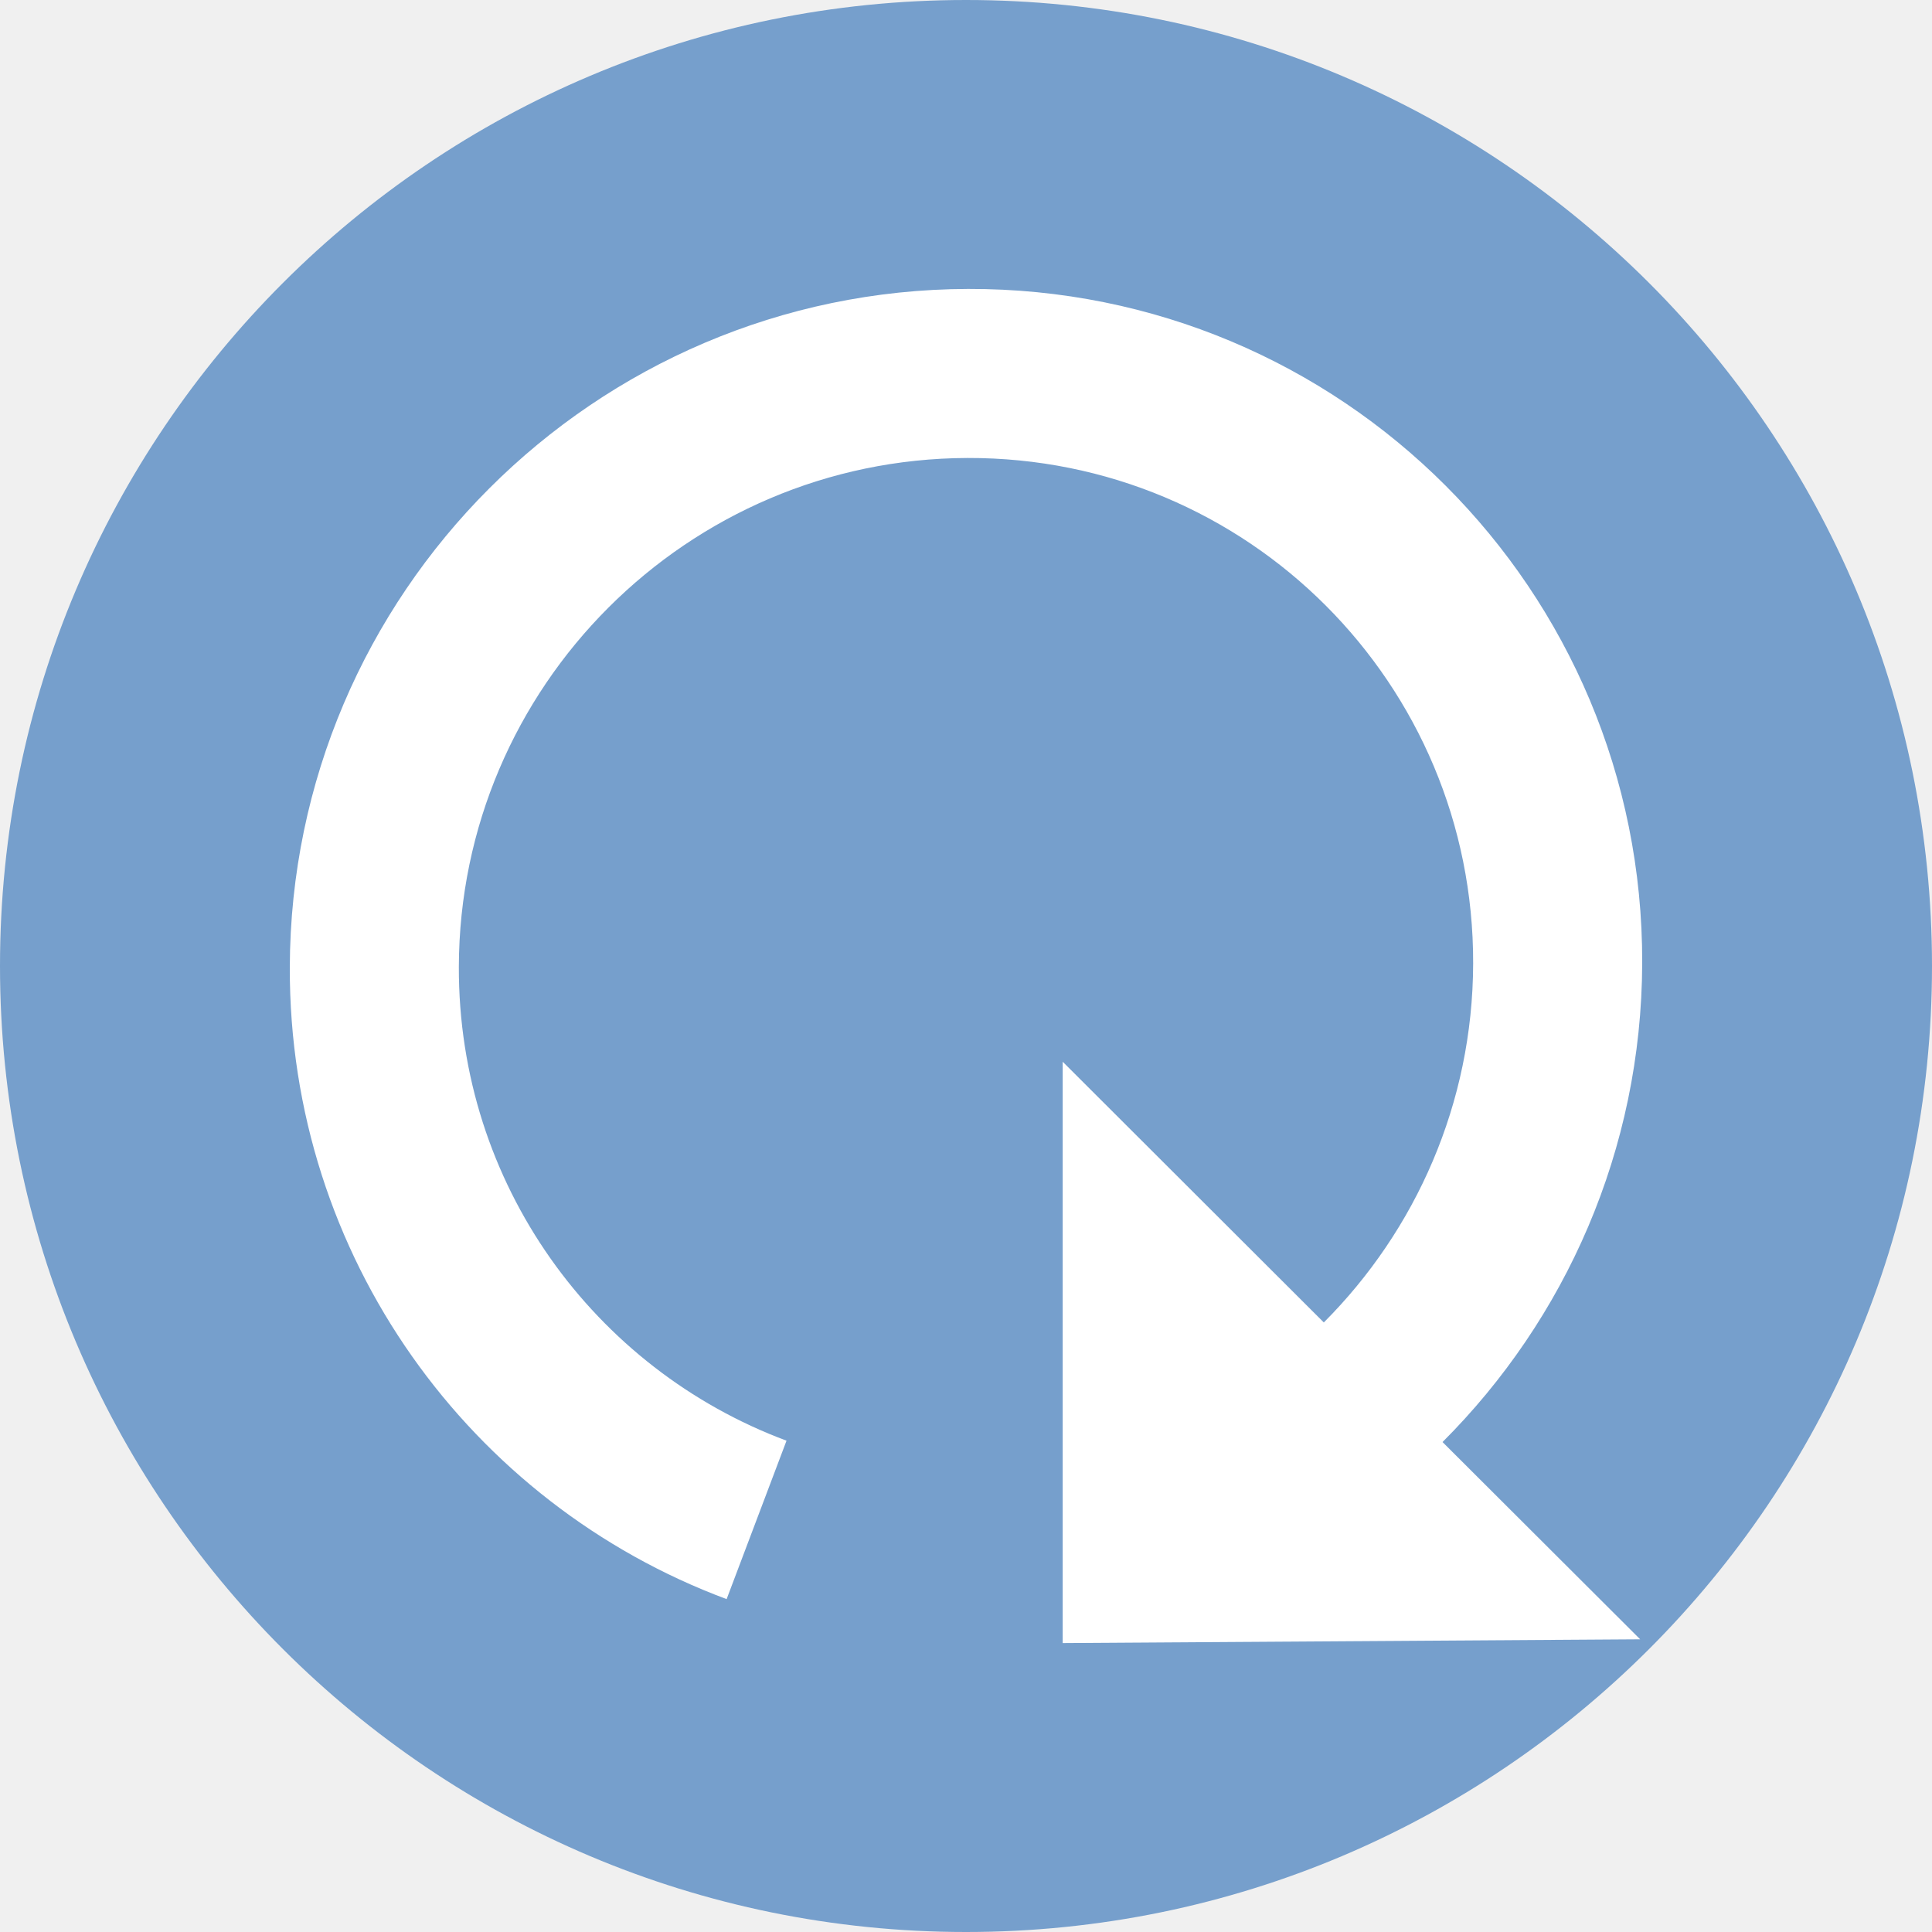
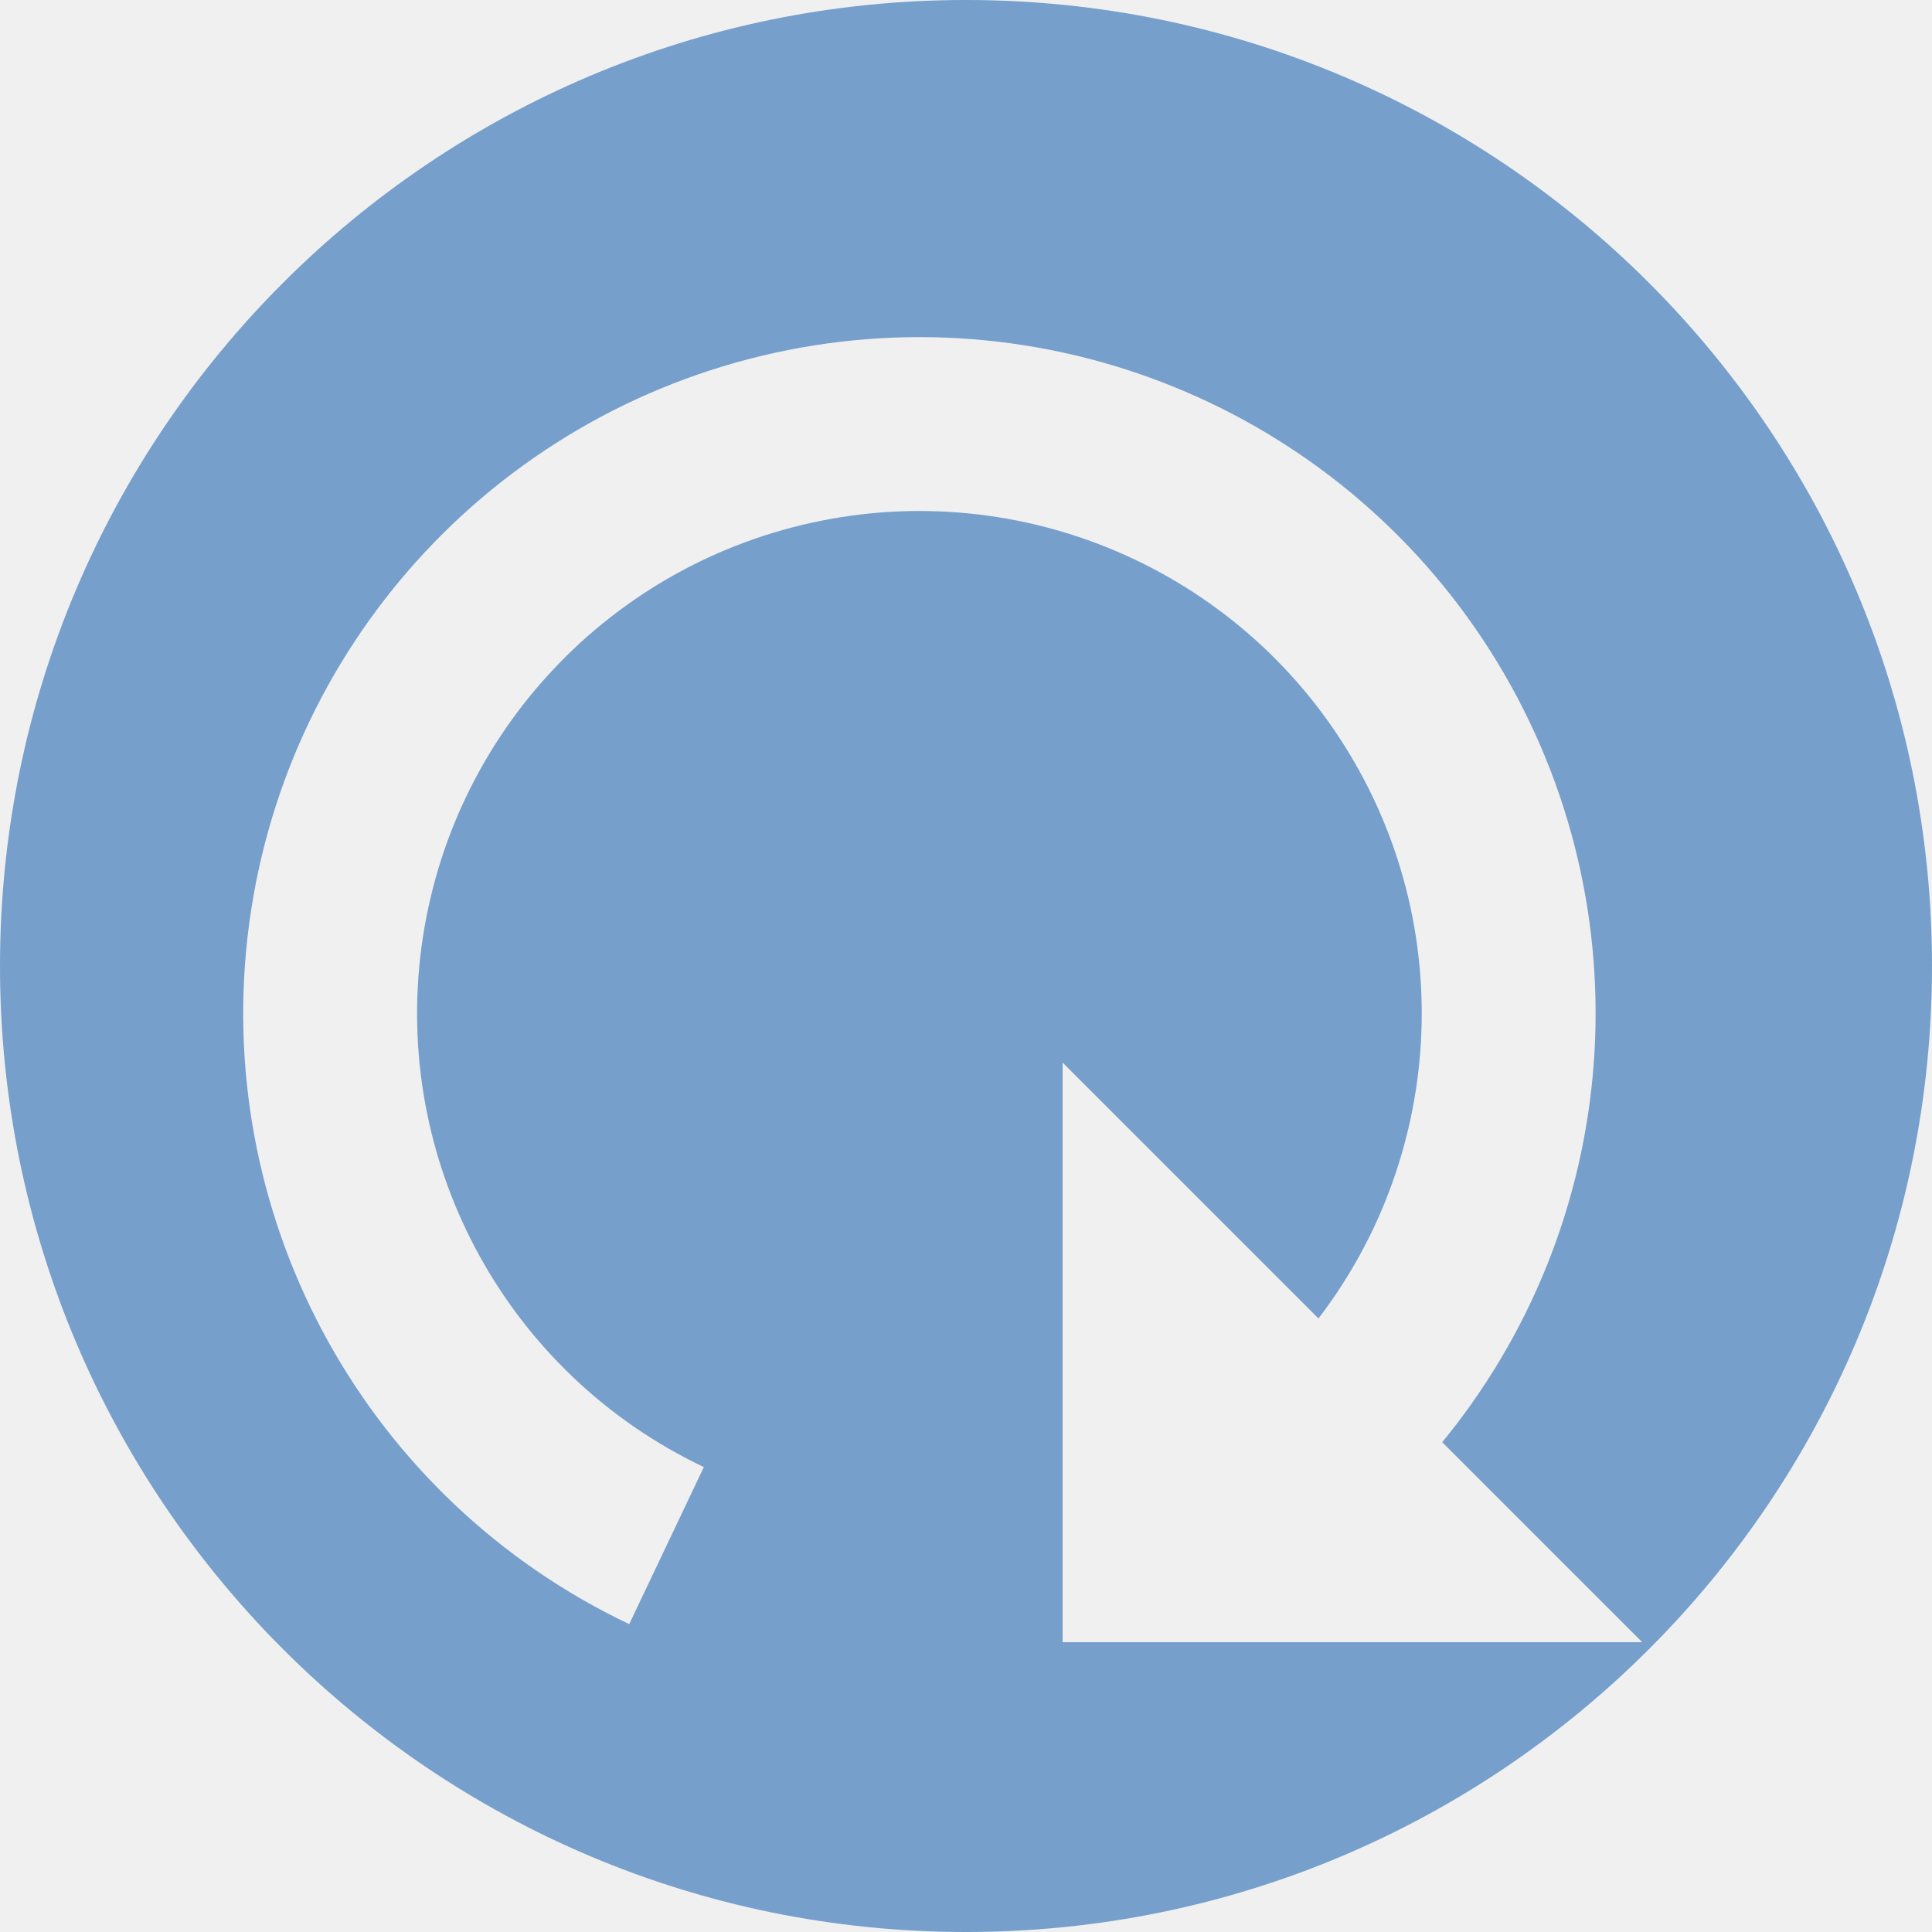
- <svg xmlns="http://www.w3.org/2000/svg" viewBox="0 0 20 20" width="20" height="20">
-   <defs />
-   <g fill-rule="evenodd" clip-rule="evenodd">
-     <path d="M20 10c0-5.523-4.477-10-10-10S0 4.477 0 10s4.477 10 10 10 10-4.477 10-10" fill="#769FCC" />
-     <path d="M11.001 17.009v-6.018l2.703 2.699c.951-.953 1.542-2.266 1.546-3.715.008-2.899-2.335-5.243-5.235-5.234-2.899.009-5.257 2.366-5.265 5.266-.007 2.25 1.404 4.166 3.392 4.907l-.62 1.64c-2.65-.987-4.531-3.541-4.522-6.542.011-3.866 3.155-7.01 7.021-7.021 3.865-.011 6.99 3.113 6.979 6.979-.006 1.934-.795 3.687-2.067 4.958l2.046 2.042-5.978.039z" fill="#FFFFFF" />
+ <svg xmlns="http://www.w3.org/2000/svg" viewBox="0 0 24 24">
+   <defs>
+     <mask id="u">
+       <rect width="20" height="20" fill="#fff" />
+       <path d="M6.9 16A6.1 6.1 0 1 1 14.2 14.4" stroke="#000" stroke-width="1.8" fill="none" />
+       <path d="M11 11V17H17Z" fill="#000" />
+     </mask>
+   </defs>
+   <g transform="scale(1.2)">
+     <circle cx="10" cy="10" r="10" fill="#769FCC" mask="url(#u)" />
  </g>
</svg>
